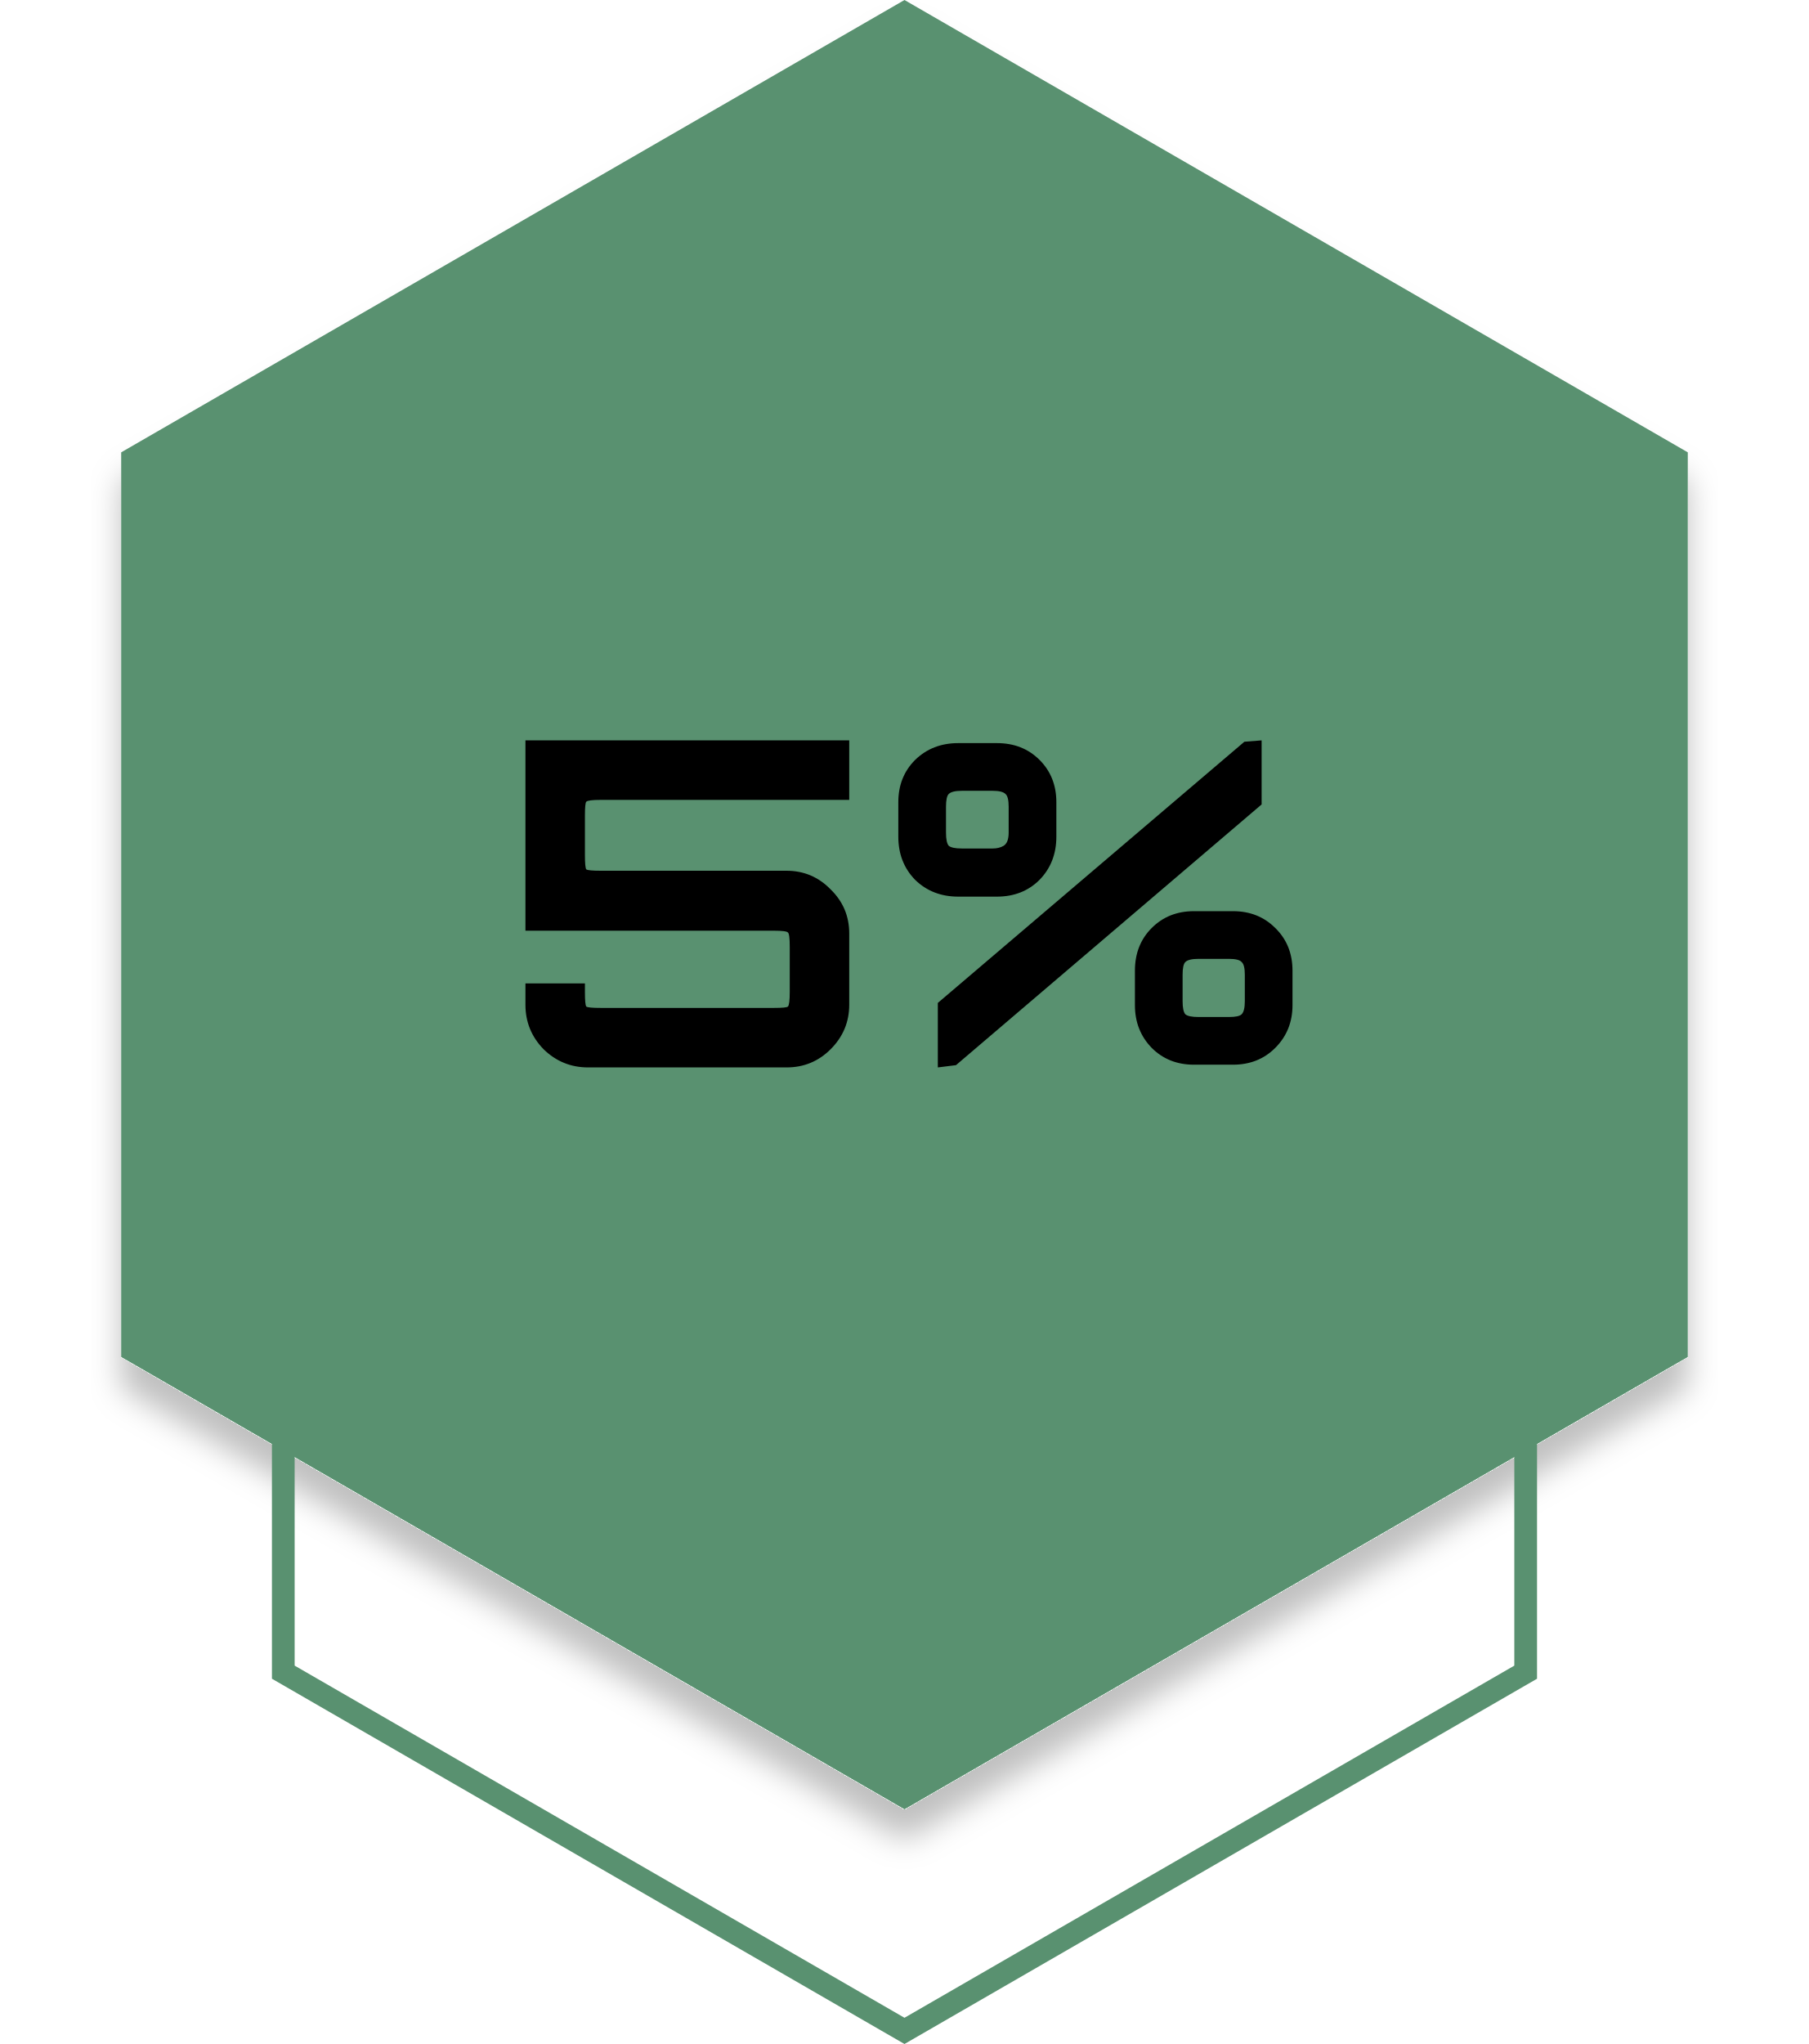
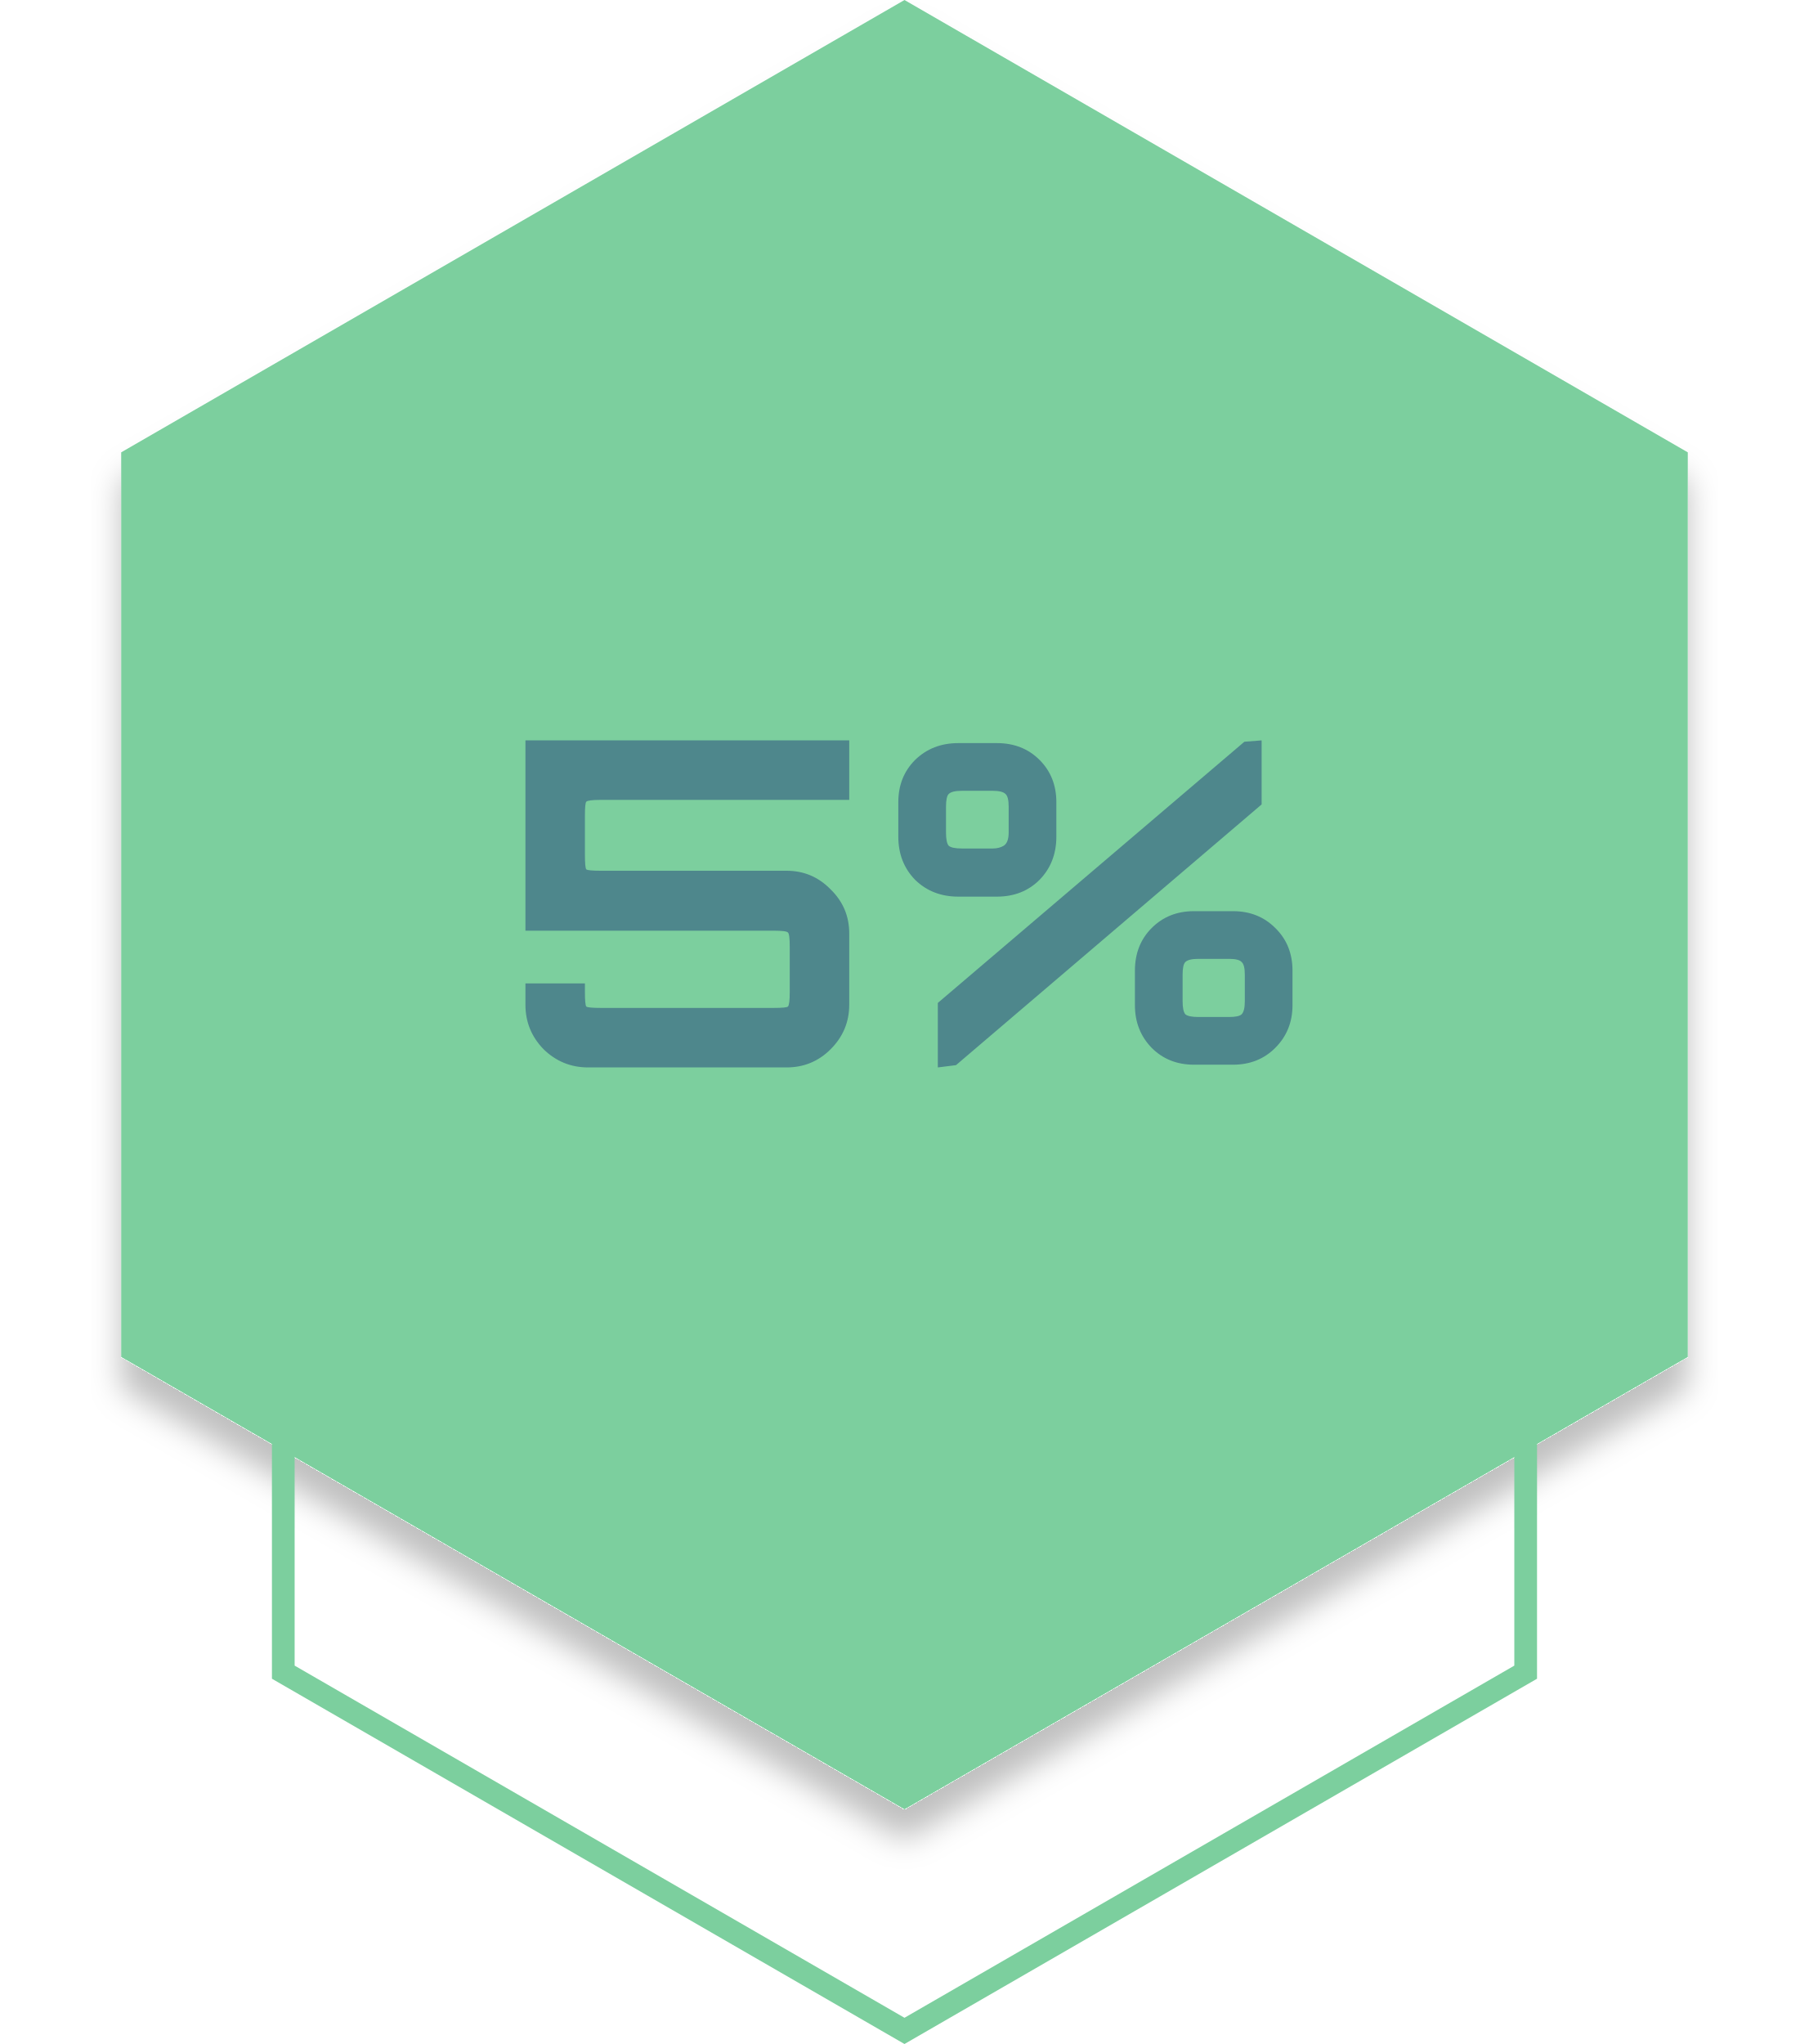
<svg xmlns="http://www.w3.org/2000/svg" width="239" height="270" viewBox="0 0 239 270" fill="none">
  <g filter="url(#filter0_d)">
-     <path d="M119.5 0L222.99 59.75V179.25L119.5 239L16.01 179.25V59.75L119.5 0Z" fill="rgba(89, 145, 112)" />
+     <path d="M119.5 0L222.99 59.75V179.25L119.5 239L16.01 179.25V59.75L119.5 0Z" fill="#7ccf9e" />
  </g>
-   <path d="M201.571 220.884L119.5 268.268L37.428 220.884L37.428 126.116L119.5 78.732L201.571 126.116L201.571 220.884Z" stroke="rgba(89, 145, 112)" stroke-width="3" />
-   <path d="M77.7 141C75.42 141 73.46 140.2 71.82 138.6C70.22 136.96 69.42 135 69.42 132.72V129.9H77.28V131.04C77.28 132.16 77.34 132.8 77.46 132.96C77.62 133.08 78.26 133.14 79.38 133.14H102.24C103.36 133.14 103.98 133.08 104.1 132.96C104.26 132.8 104.34 132.16 104.34 131.04V125.04C104.34 123.92 104.26 123.3 104.1 123.18C103.98 123.02 103.36 122.94 102.24 122.94H69.42V97.8H112.2V105.66H79.38C78.26 105.66 77.62 105.74 77.46 105.9C77.34 106.02 77.28 106.64 77.28 107.76V112.92C77.28 114.04 77.34 114.68 77.46 114.84C77.62 114.96 78.26 115.02 79.38 115.02H103.92C106.2 115.02 108.14 115.84 109.74 117.48C111.38 119.08 112.2 121.02 112.2 123.3V132.72C112.2 135 111.38 136.96 109.74 138.6C108.14 140.2 106.2 141 103.92 141H77.7ZM123.905 141V132.48L164.405 97.98L166.685 97.8V106.26L126.305 140.7L123.905 141ZM126.605 118.44C124.325 118.44 122.425 117.7 120.905 116.22C119.425 114.7 118.685 112.8 118.685 110.52V105.96C118.685 103.72 119.425 101.86 120.905 100.38C122.425 98.9 124.325 98.16 126.605 98.16H131.705C133.985 98.16 135.865 98.9 137.345 100.38C138.825 101.86 139.565 103.72 139.565 105.96V110.52C139.565 112.8 138.825 114.7 137.345 116.22C135.865 117.7 133.985 118.44 131.705 118.44H126.605ZM127.085 112.08H131.165C131.725 112.08 132.205 111.96 132.605 111.72C133.045 111.44 133.265 110.86 133.265 109.98V106.56C133.265 105.68 133.125 105.12 132.845 104.88C132.565 104.6 132.005 104.46 131.165 104.46H127.085C126.205 104.46 125.625 104.6 125.345 104.88C125.105 105.12 124.985 105.68 124.985 106.56V109.98C124.985 110.86 125.105 111.44 125.345 111.72C125.625 111.96 126.205 112.08 127.085 112.08ZM157.745 140.64C155.505 140.64 153.645 139.9 152.165 138.42C150.685 136.9 149.945 135.02 149.945 132.78V128.22C149.945 125.94 150.685 124.06 152.165 122.58C153.645 121.1 155.505 120.36 157.745 120.36H162.905C165.145 120.36 167.005 121.1 168.485 122.58C170.005 124.06 170.765 125.94 170.765 128.22V132.78C170.765 135.02 170.005 136.9 168.485 138.42C167.005 139.9 165.145 140.64 162.905 140.64H157.745ZM158.345 134.34H162.365C163.245 134.34 163.805 134.22 164.045 133.98C164.325 133.7 164.465 133.12 164.465 132.24V128.76C164.465 127.88 164.325 127.32 164.045 127.08C163.805 126.8 163.245 126.66 162.365 126.66H158.345C157.465 126.66 156.885 126.8 156.605 127.08C156.365 127.32 156.245 127.88 156.245 128.76V132.24C156.245 133.12 156.365 133.7 156.605 133.98C156.885 134.22 157.465 134.34 158.345 134.34Z" fill="black " />
+   <path d="M201.571 220.884L119.5 268.268L37.428 220.884L37.428 126.116L119.5 78.732L201.571 126.116L201.571 220.884Z" stroke="#7ccf9e" stroke-width="3" />
+   <path d="M77.7 141C75.42 141 73.46 140.2 71.82 138.6C70.22 136.96 69.42 135 69.42 132.72V129.9H77.28V131.04C77.28 132.16 77.34 132.8 77.46 132.96C77.62 133.08 78.26 133.14 79.38 133.14H102.24C103.36 133.14 103.98 133.08 104.1 132.96C104.26 132.8 104.34 132.16 104.34 131.04V125.04C104.34 123.92 104.26 123.3 104.1 123.18C103.98 123.02 103.36 122.94 102.24 122.94H69.42V97.8H112.2V105.66H79.38C78.26 105.66 77.62 105.74 77.46 105.9C77.34 106.02 77.28 106.64 77.28 107.76V112.92C77.28 114.04 77.34 114.68 77.46 114.84C77.62 114.96 78.26 115.02 79.38 115.02H103.92C106.2 115.02 108.14 115.84 109.74 117.48C111.38 119.08 112.2 121.02 112.2 123.3V132.72C112.2 135 111.38 136.96 109.74 138.6C108.14 140.2 106.2 141 103.92 141H77.7ZM123.905 141V132.48L164.405 97.98L166.685 97.8V106.26L126.305 140.7L123.905 141ZM126.605 118.44C124.325 118.44 122.425 117.7 120.905 116.22C119.425 114.7 118.685 112.8 118.685 110.52V105.96C118.685 103.72 119.425 101.86 120.905 100.38C122.425 98.9 124.325 98.16 126.605 98.16H131.705C133.985 98.16 135.865 98.9 137.345 100.38C138.825 101.86 139.565 103.72 139.565 105.96V110.52C139.565 112.8 138.825 114.7 137.345 116.22C135.865 117.7 133.985 118.44 131.705 118.44H126.605ZM127.085 112.08H131.165C131.725 112.08 132.205 111.96 132.605 111.72C133.045 111.44 133.265 110.86 133.265 109.98V106.56C133.265 105.68 133.125 105.12 132.845 104.88C132.565 104.6 132.005 104.46 131.165 104.46H127.085C126.205 104.46 125.625 104.6 125.345 104.88C125.105 105.12 124.985 105.68 124.985 106.56V109.98C124.985 110.86 125.105 111.44 125.345 111.72C125.625 111.96 126.205 112.08 127.085 112.08ZM157.745 140.64C155.505 140.64 153.645 139.9 152.165 138.42C150.685 136.9 149.945 135.02 149.945 132.78V128.22C149.945 125.94 150.685 124.06 152.165 122.58C153.645 121.1 155.505 120.36 157.745 120.36H162.905C165.145 120.36 167.005 121.1 168.485 122.58C170.005 124.06 170.765 125.94 170.765 128.22V132.78C170.765 135.02 170.005 136.9 168.485 138.42C167.005 139.9 165.145 140.64 162.905 140.64H157.745ZM158.345 134.34H162.365C163.245 134.34 163.805 134.22 164.045 133.98C164.325 133.7 164.465 133.12 164.465 132.24V128.76C164.465 127.88 164.325 127.32 164.045 127.08C163.805 126.8 163.245 126.66 162.365 126.66H158.345C157.465 126.66 156.885 126.8 156.605 127.08C156.365 127.32 156.245 127.88 156.245 128.76V132.24C156.245 133.12 156.365 133.7 156.605 133.98C156.885 134.22 157.465 134.34 158.345 134.34Z" fill="#4E878C" />
  <defs>
    <filter id="filter0_d" x="12.01" y="0" width="214.98" height="247" filterUnits="userSpaceOnUse" color-interpolation-filters="sRGB">
      <feFlood flood-opacity="0" result="BackgroundImageFix" />
      <feColorMatrix in="SourceAlpha" type="matrix" values="0 0 0 0 0 0 0 0 0 0 0 0 0 0 0 0 0 0 127 0" result="hardAlpha" />
      <feOffset dy="4" />
      <feGaussianBlur stdDeviation="2" />
      <feComposite in2="hardAlpha" operator="out" />
      <feColorMatrix type="matrix" values="0 0 0 0 0 0 0 0 0 0 0 0 0 0 0 0 0 0 0.25 0" />
      <feBlend mode="normal" in2="BackgroundImageFix" result="effect1_dropShadow" />
      <feBlend mode="normal" in="SourceGraphic" in2="effect1_dropShadow" result="shape" />
    </filter>
  </defs>
</svg>
